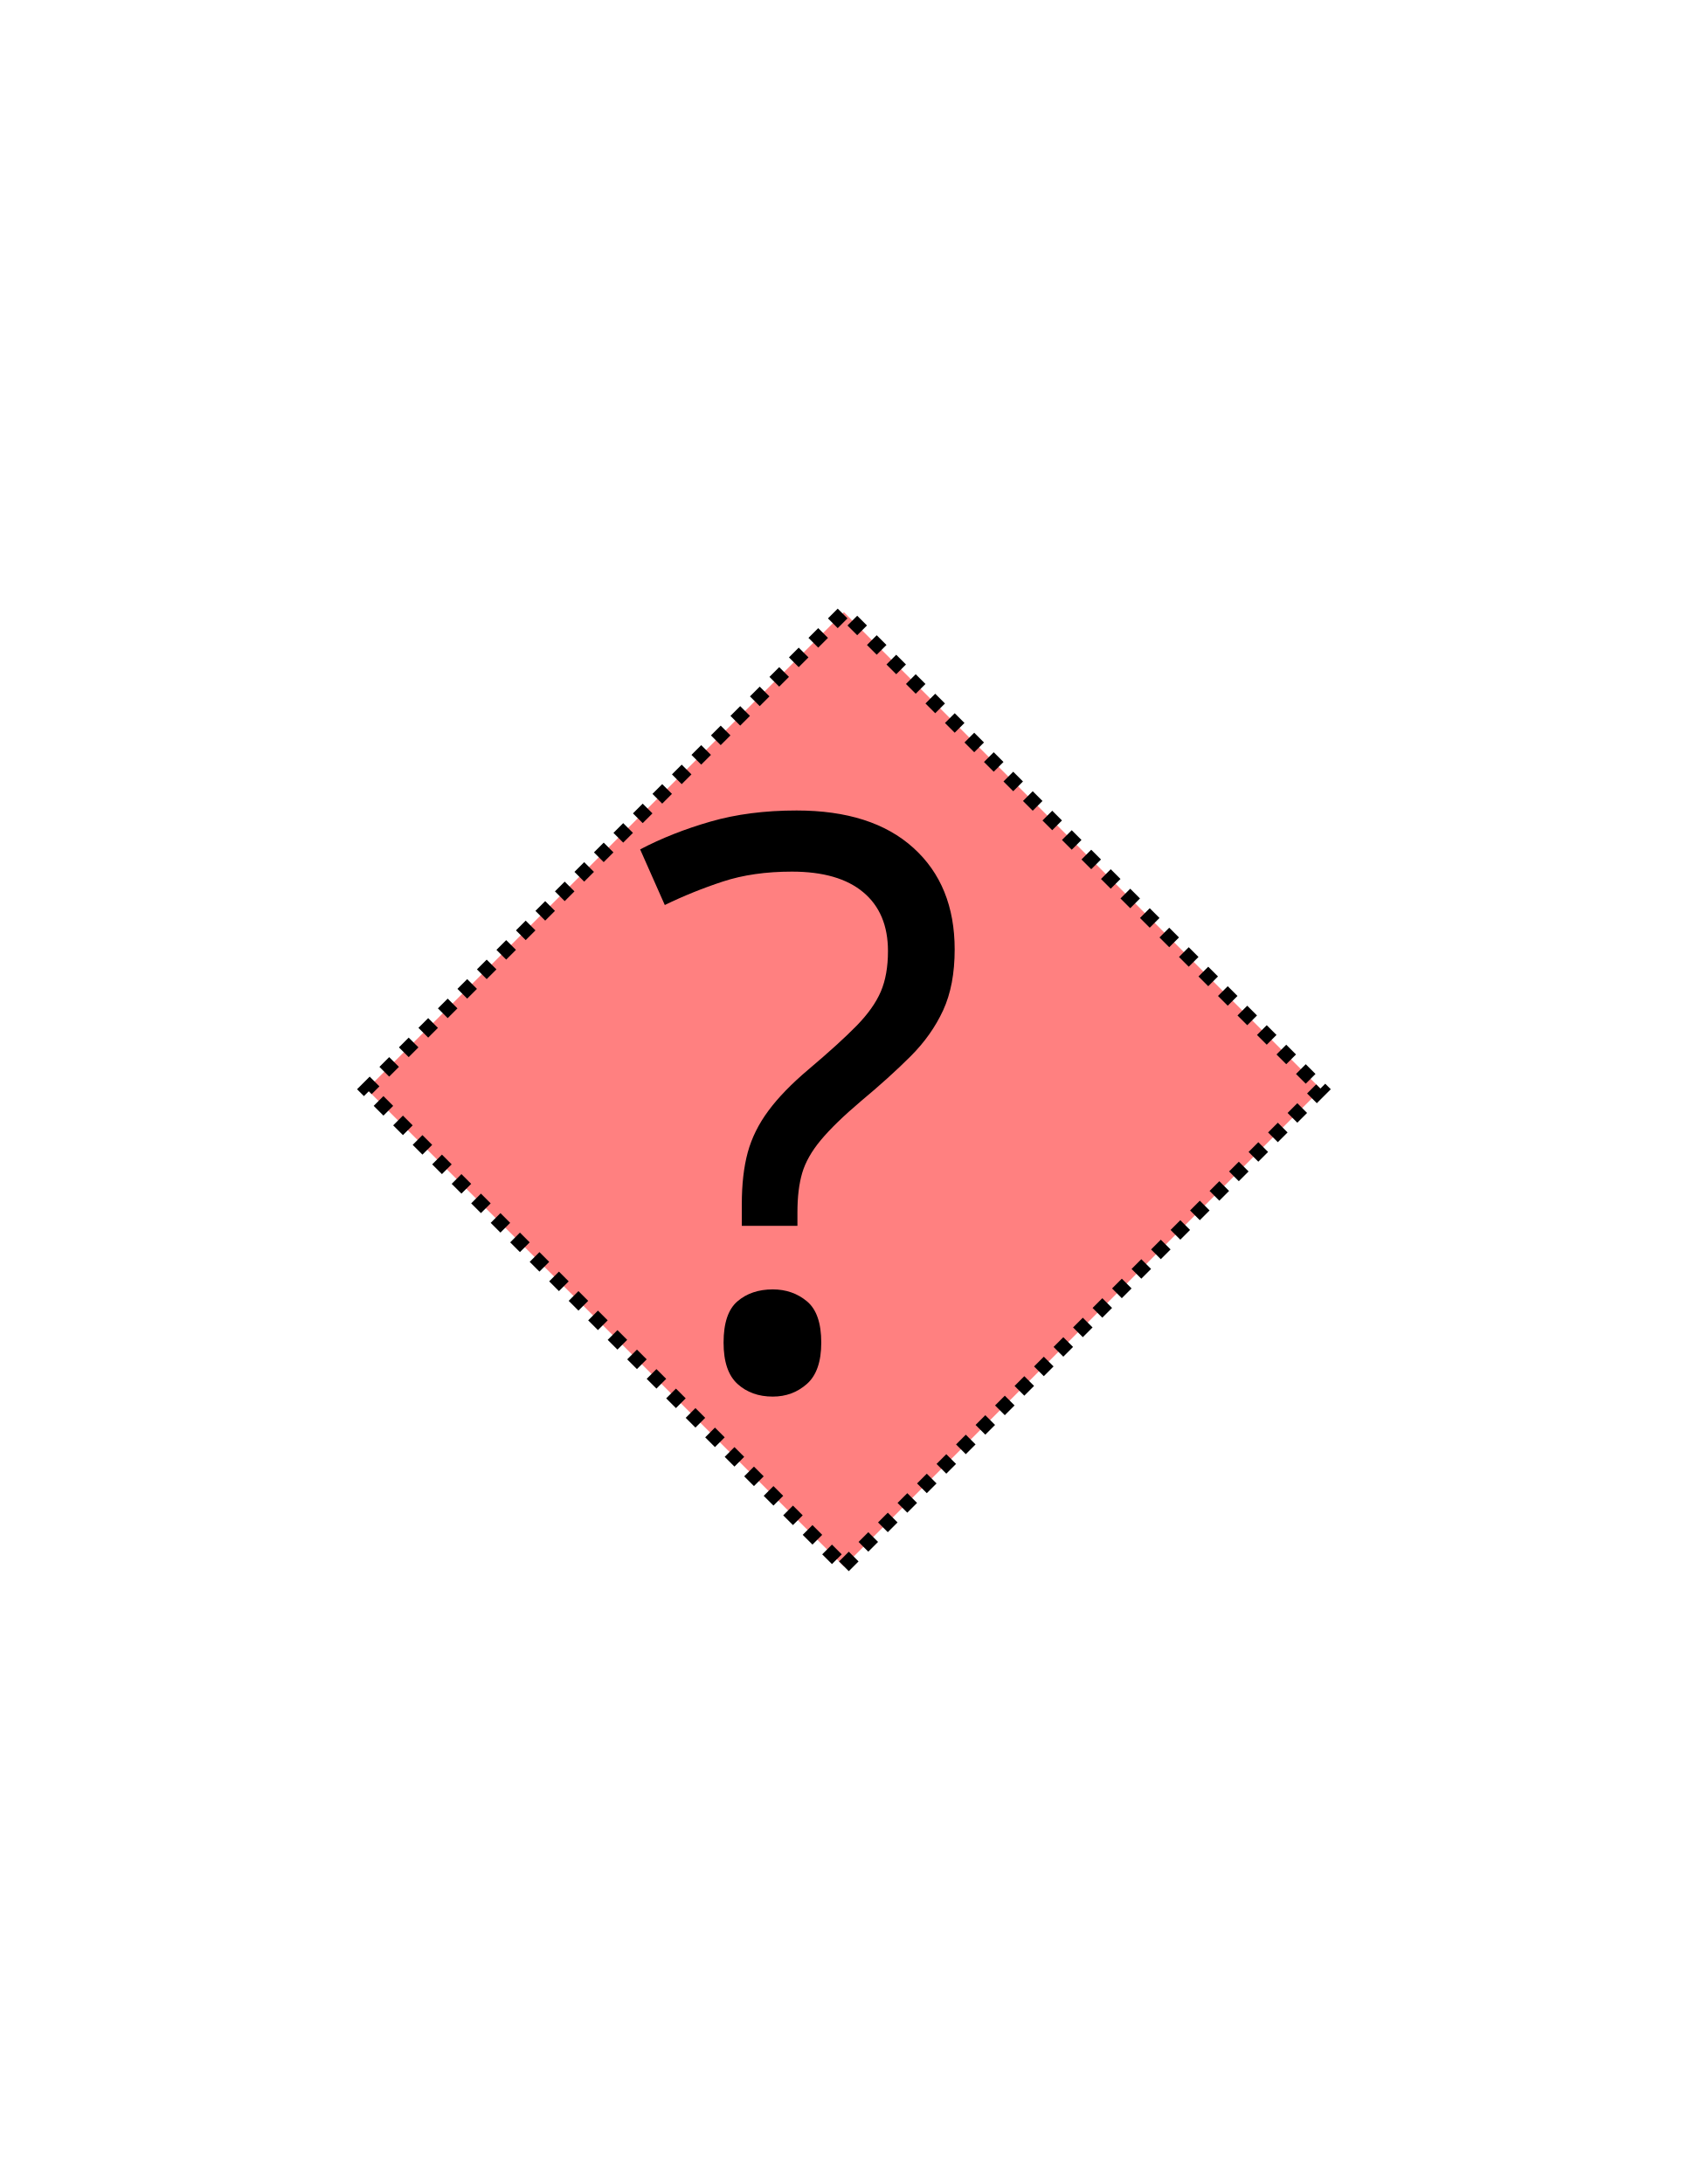
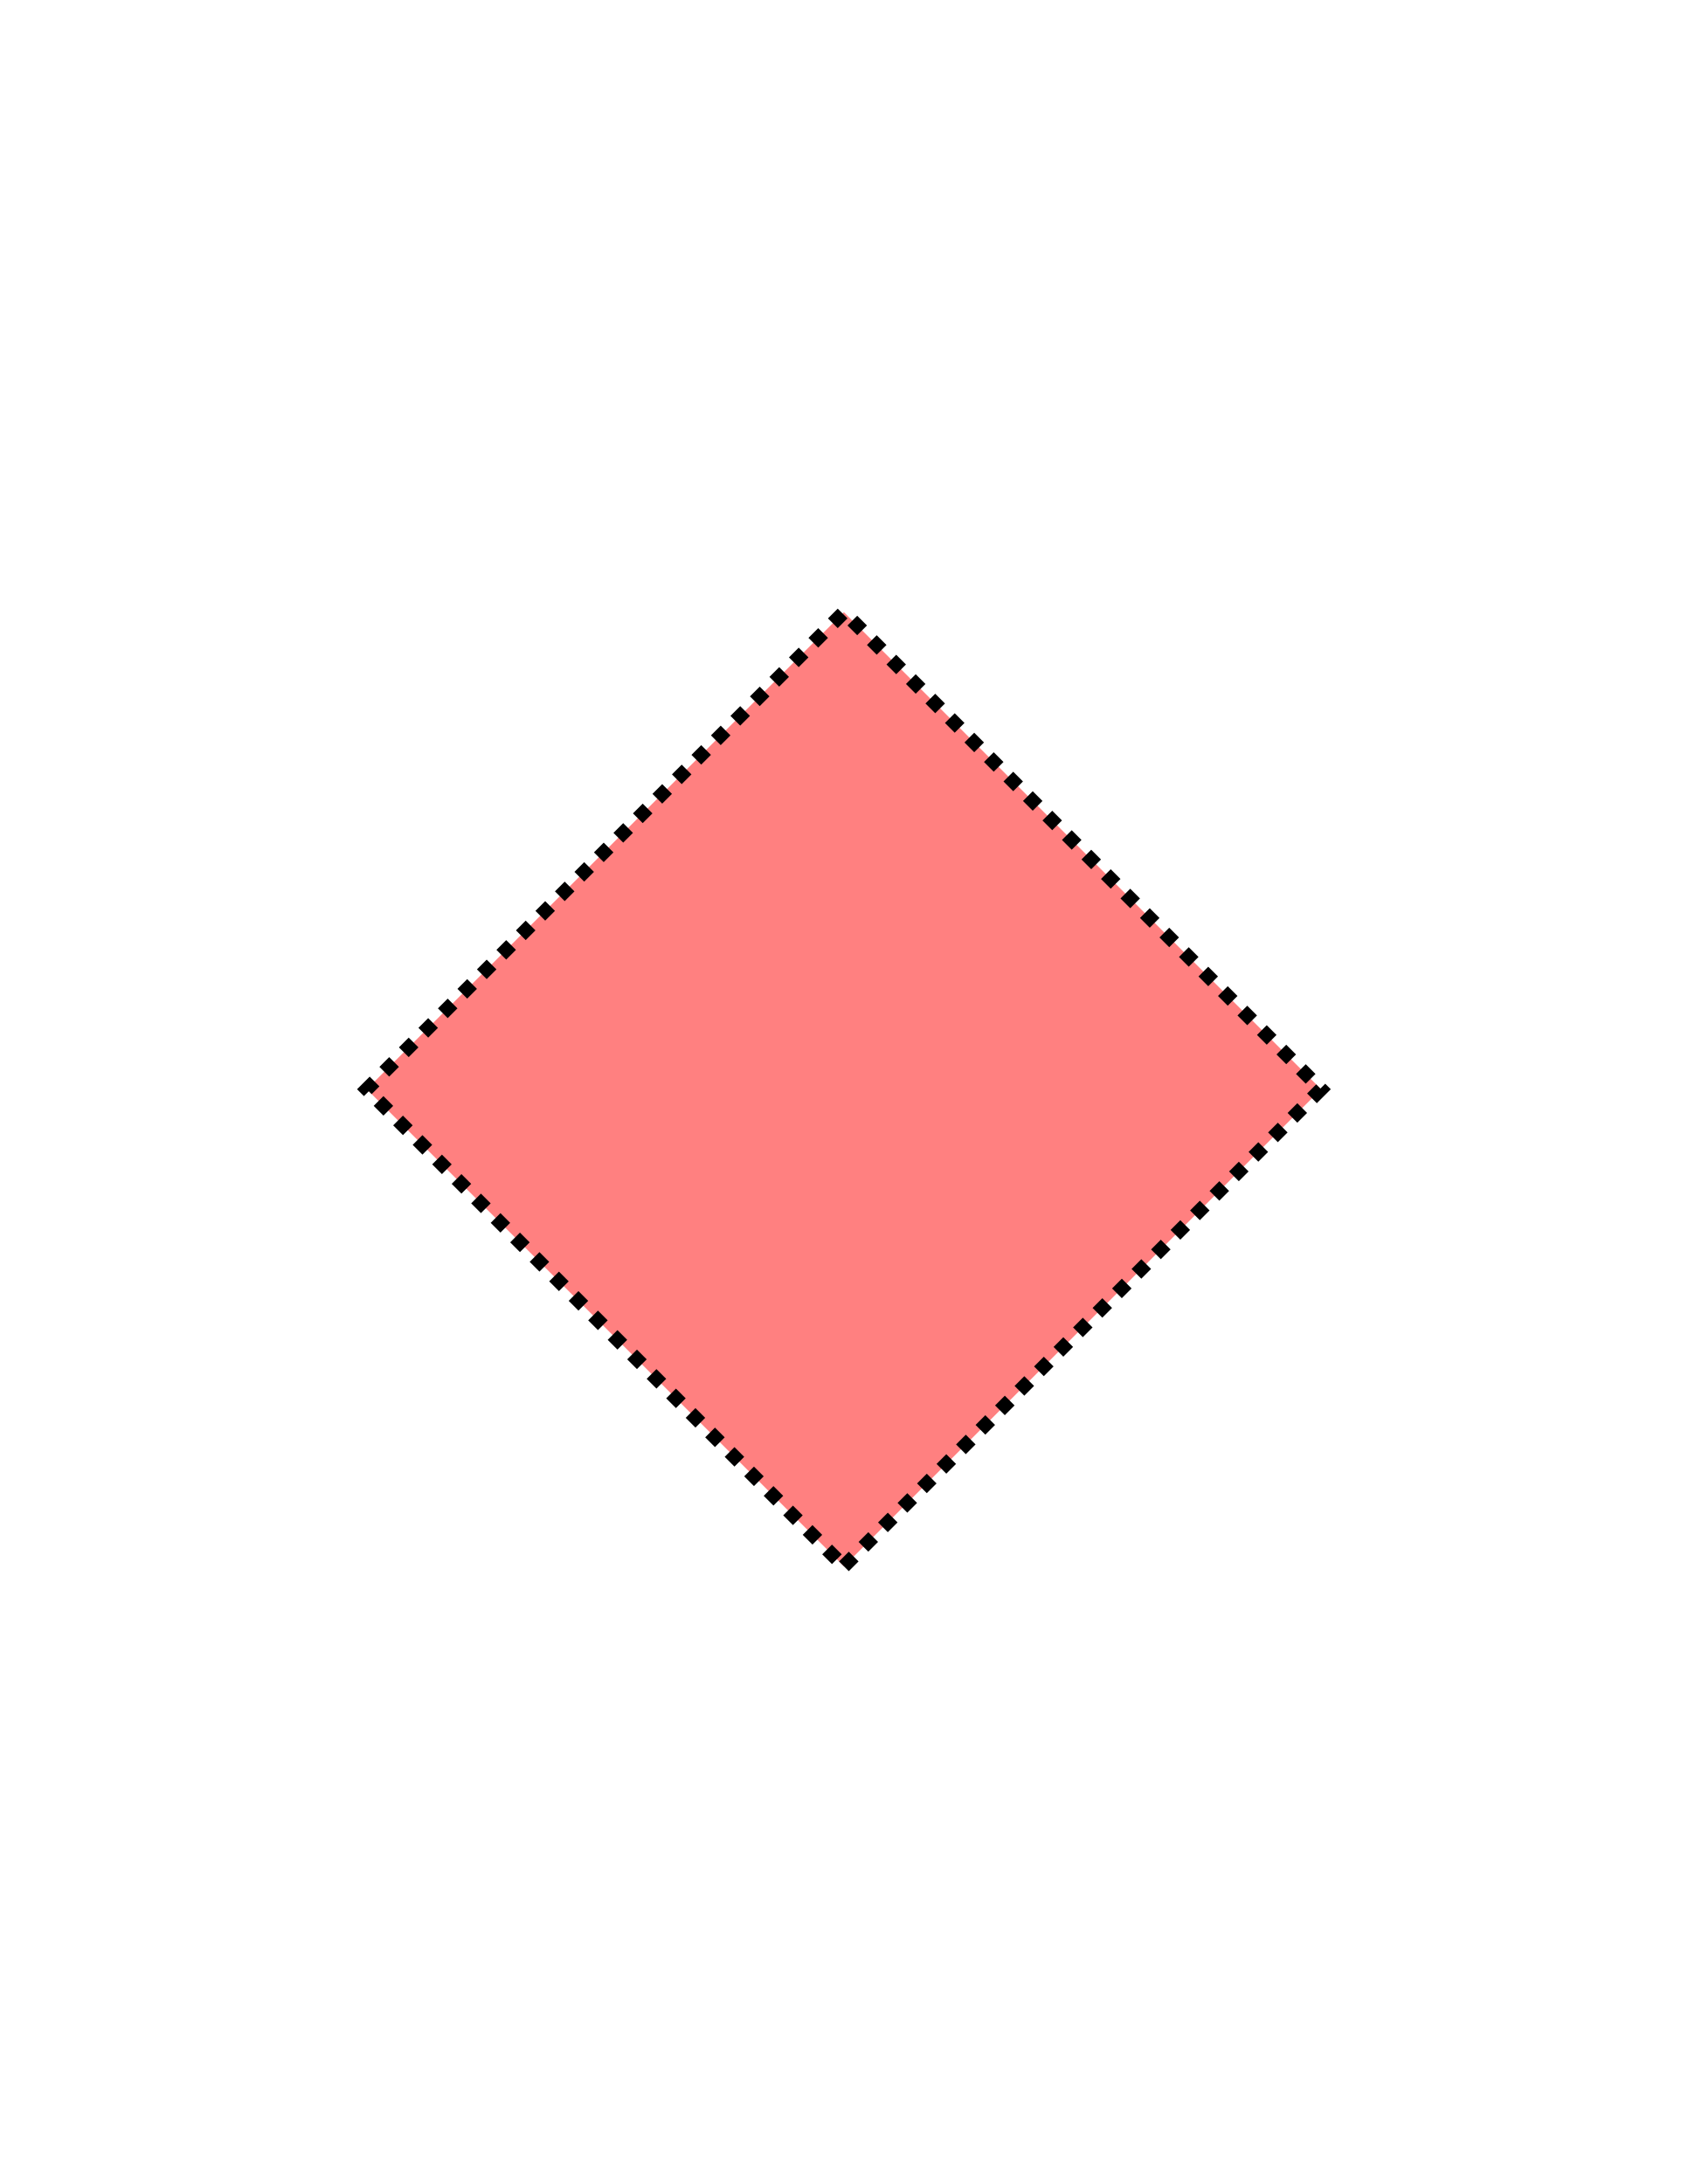
<svg xmlns="http://www.w3.org/2000/svg" version="1.1" id="Version_1.0" x="0px" y="0px" width="612px" height="792px" viewBox="0 0 612 792" enable-background="new 0 0 612 792" xml:space="preserve">
  <g id="frame">
    <polyline fill="#FF8080" stroke="#000000" stroke-width="5" stroke-linecap="butt" stroke-dasharray="5,5" points="306,568 479,395 306,222 133,395    306,568  " />
-     <text transform="matrix(1 0 0 1 228.6592 502.4268)" font-family="sans-serif" font-size="288">?</text>
  </g>
</svg>
